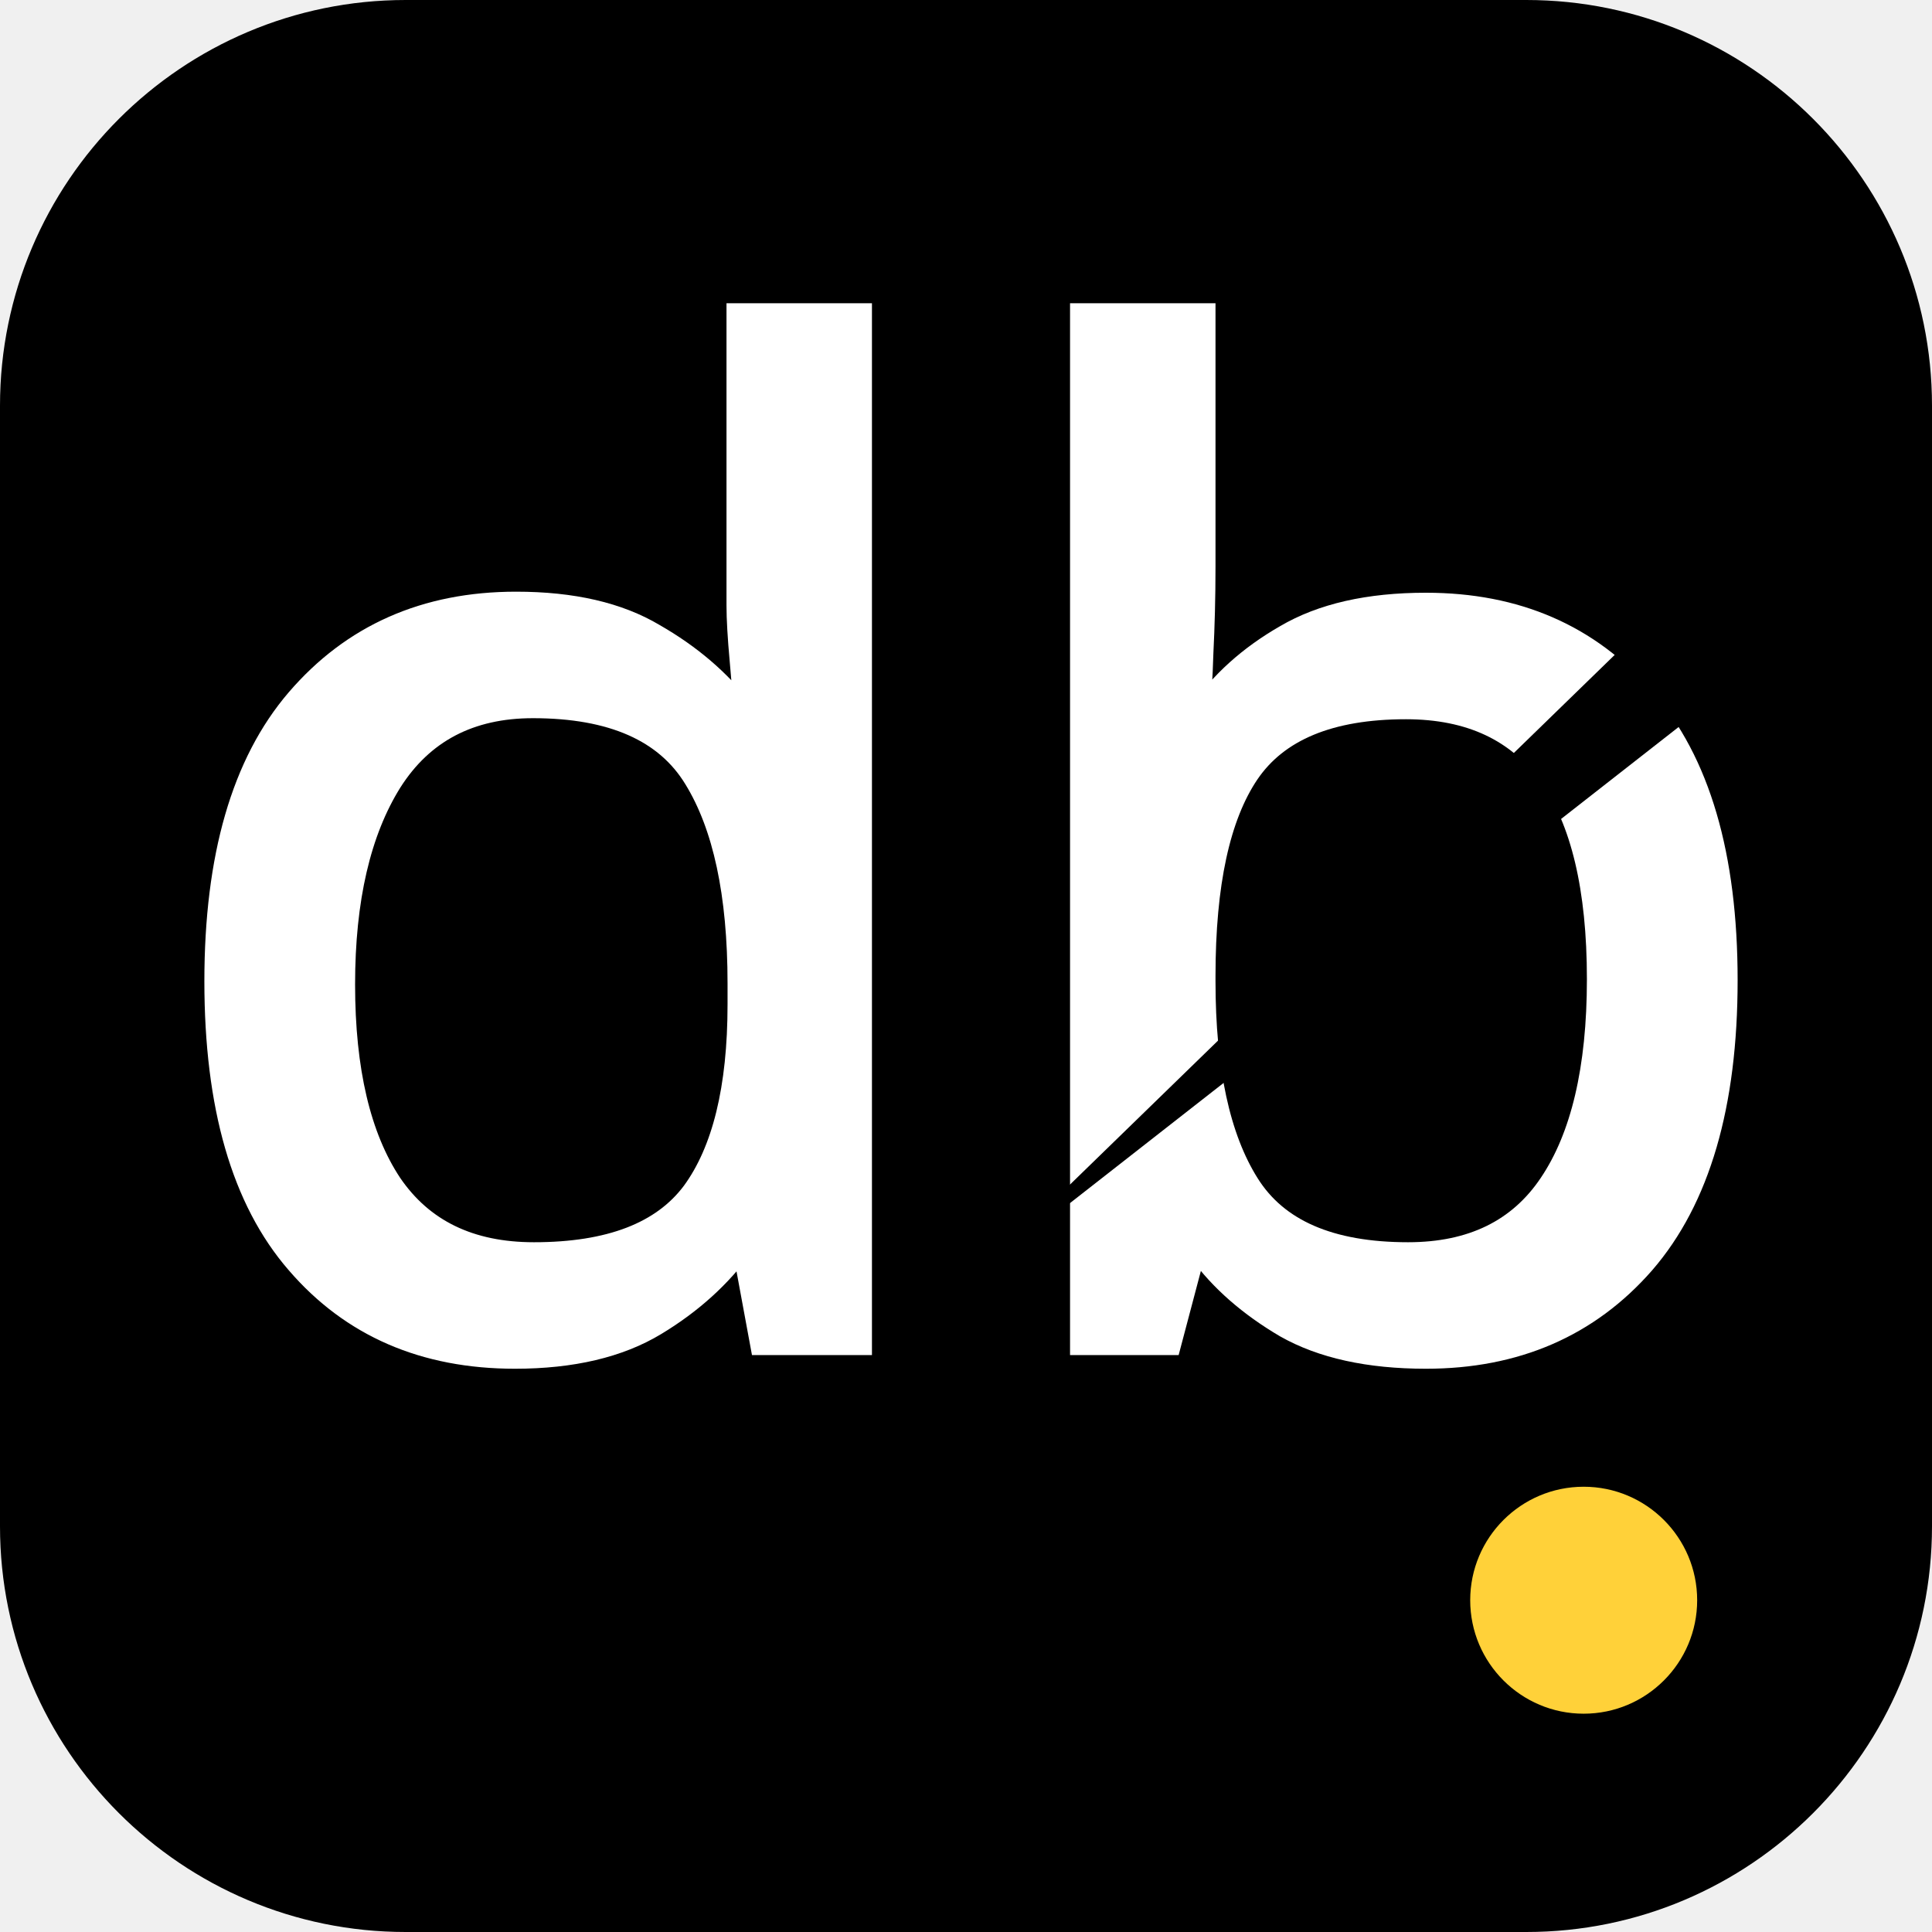
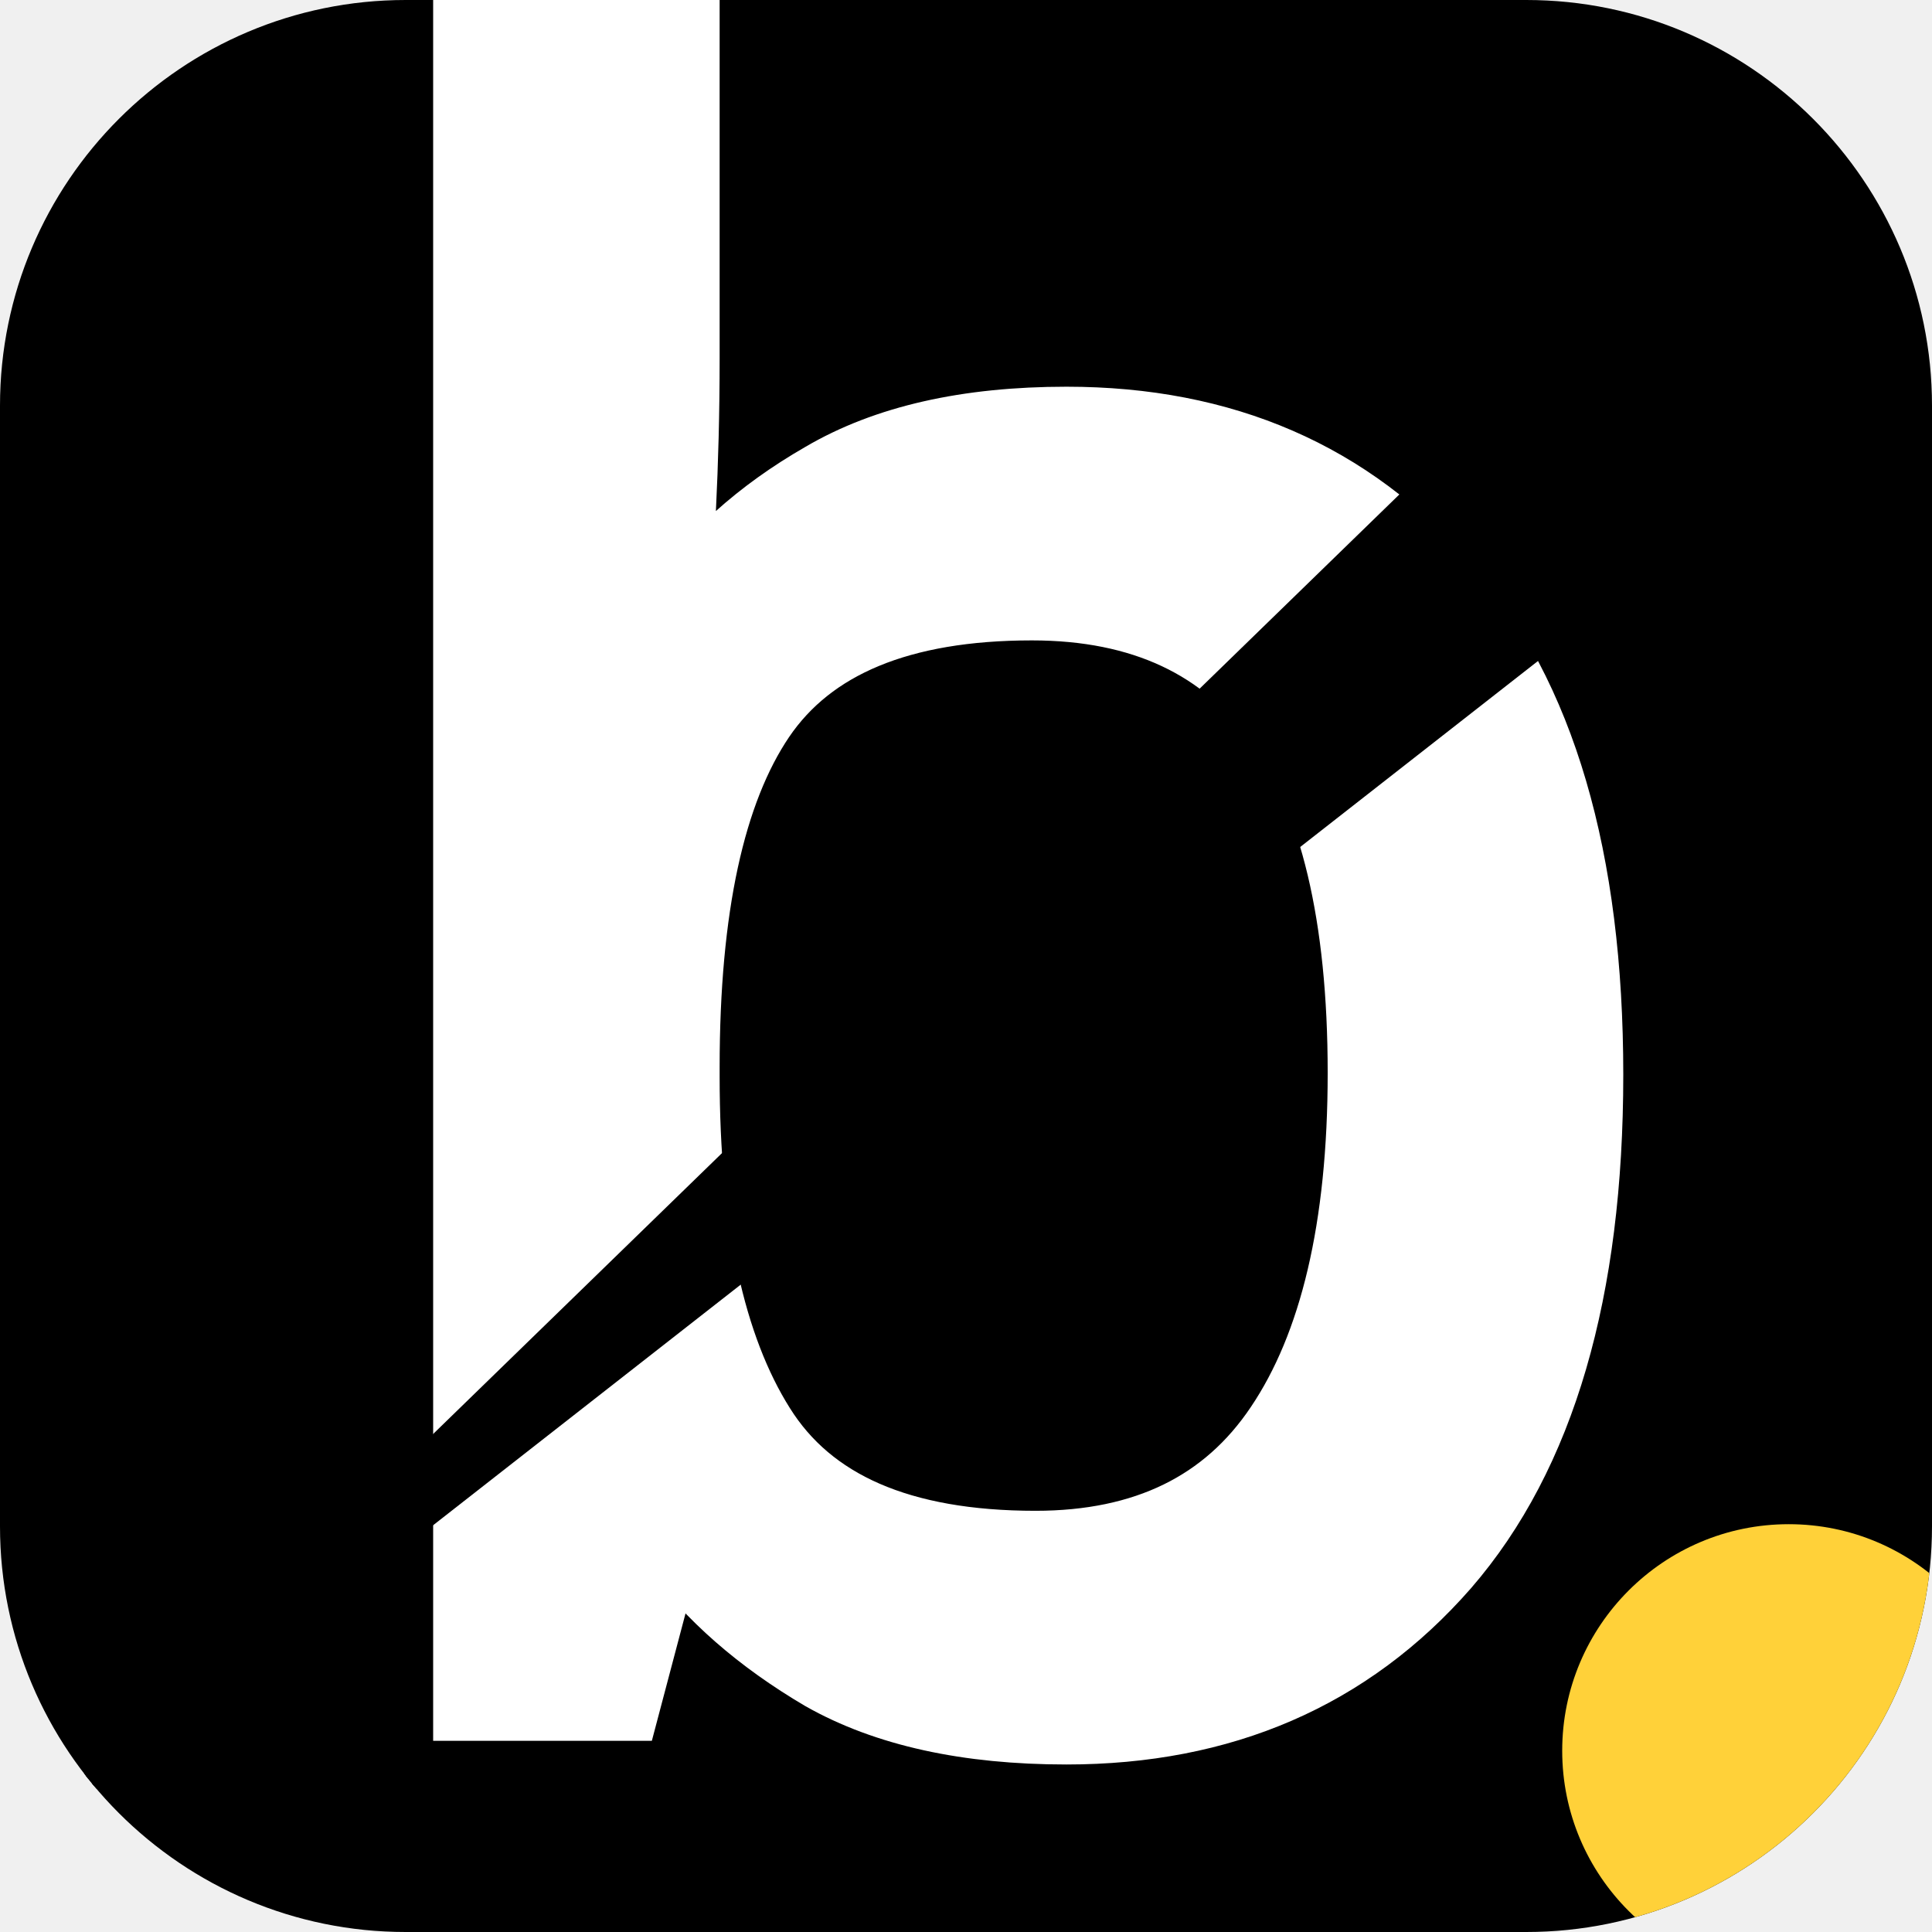
- <svg xmlns="http://www.w3.org/2000/svg" style="isolation:isolate" viewBox="15 -1150 256 256" width="256" height="256">
+ <svg xmlns="http://www.w3.org/2000/svg" style="isolation:isolate" viewBox="-33 -1150 256 256" width="256" height="256">
  <g id="logo_small">
-     <path d="M 68.76 -1150 L 217.24 -1150 C 246.911 -1150 271 -1125.911 271 -1096.24 L 271 -947.76 C 271 -918.089 246.911 -894 217.24 -894 L 68.76 -894 C 39.089 -894 15 -918.089 15 -947.76 L 15 -1096.24 C 15 -1125.911 39.089 -1150 68.76 -1150 Z" style="stroke:none;fill:#000000;stroke-miterlimit:10;" />
-     <g transform="matrix(8.927,0,0,8.927,30,-1108)">
-       <text transform="matrix(1,0,0,1,0.464,15.204)" style="font-family:&quot;Geomanist&quot;;font-weight:400;font-size:20px;font-style:normal;fill:#ffffff;stroke:#FFFFFF;stroke-width:0.409;">d</text>
-       <text transform="matrix(1,0,0,1,12.704,15.204)" style="font-family:&quot;Geomanist&quot;;font-weight:400;font-size:20px;font-style:normal;letter-spacing:-1;fill:#ffffff;stroke:#FFFFFF;stroke-width:0.409;">b</text>
+     <path d="M 20.76 -1150 L 169.24 -1150 C 198.911 -1150 223 -1125.911 223 -1096.24 L 223 -947.76 C 223 -918.089 198.911 -894 169.24 -894 L 20.76 -894 C -8.911 -894 -33 -918.089 -33 -947.76 L -33 -1096.24 C -33 -1125.911 -8.911 -1150 20.76 -1150 Z" style="stroke:none;fill:#000000;stroke-miterlimit:10;" />
+     <clipPath id="_clipPath_CdWlYGRj7LHPXreGMB0KkJTeXvW4jnyv">
+       <path d="M 20.76 -1150 L 169.24 -1150 C 198.911 -1150 223 -1125.911 223 -1096.24 L 223 -947.76 C 223 -918.089 198.911 -894 169.24 -894 L 20.76 -894 C -8.911 -894 -33 -918.089 -33 -947.76 L -33 -1096.24 C -33 -1125.911 -8.911 -1150 20.76 -1150 Z" style="stroke:black;fill:white;stroke-miterlimit:10;" />
+     </clipPath>
+     <g clip-path="url(#_clipPath_CdWlYGRj7LHPXreGMB0KkJTeXvW4jnyv)">
+       <g id="Group">
+         <g transform="matrix(15.45,0,0,15.45,-7.782,-1162)">
+           <text transform="matrix(1,0,0,1,0.733,15.353)" style="font-family:&quot;Geomanist&quot;;font-weight:400;font-size:20px;font-style:normal;letter-spacing:-1;fill:#ffffff;stroke:#FFFFFF;stroke-width:0.707;">b</text>
+         </g>
+         <path d=" M 156.673 -1088 L -33 -903.566 L 202.782 -1088 L 156.673 -1088 Z " fill="rgb(0,0,0)" vector-effect="non-scaling-stroke" stroke-width="0.884" stroke="rgb(0,0,0)" stroke-linejoin="miter" stroke-linecap="square" stroke-miterlimit="3" />
+       </g>
+       <path d=" M 174 -918.018 C 174 -934.586 187.451 -948.037 204.018 -948.037 C 220.586 -948.037 234.037 -934.586 234.037 -918.018 C 234.037 -901.451 220.586 -888 204.018 -888 C 187.451 -888 174 -901.451 174 -918.018 Z " fill="rgb(255,209,57)" />
    </g>
-     <path d=" M 239.883 -1073.492 L 147.439 -983.602 L 262.356 -1073.492 L 239.883 -1073.492 Z " fill="rgb(0,0,0)" vector-effect="non-scaling-stroke" stroke-width="0.511" stroke="rgb(0,0,0)" stroke-linejoin="miter" stroke-linecap="square" stroke-miterlimit="3" />
-     <path d=" M 209.81 -937.963 C 209.81 -946.262 216.547 -953 224.846 -953 C 233.145 -953 239.883 -946.262 239.883 -937.963 C 239.883 -929.664 233.145 -922.926 224.846 -922.926 C 216.547 -922.926 209.81 -929.664 209.81 -937.963 Z " fill="rgb(255,209,57)" />
  </g>
</svg>
